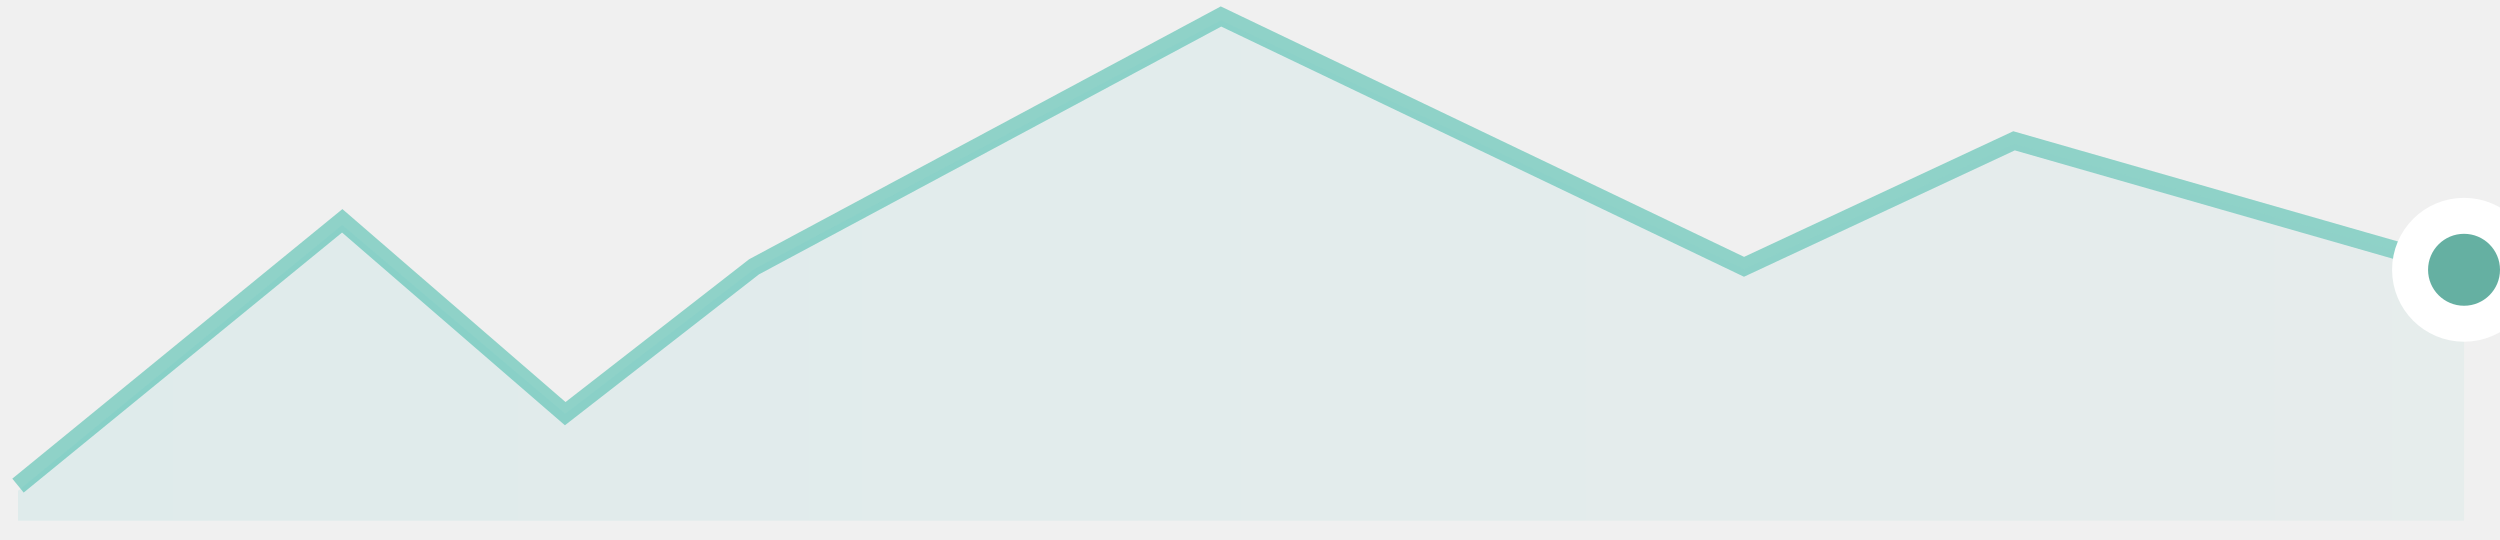
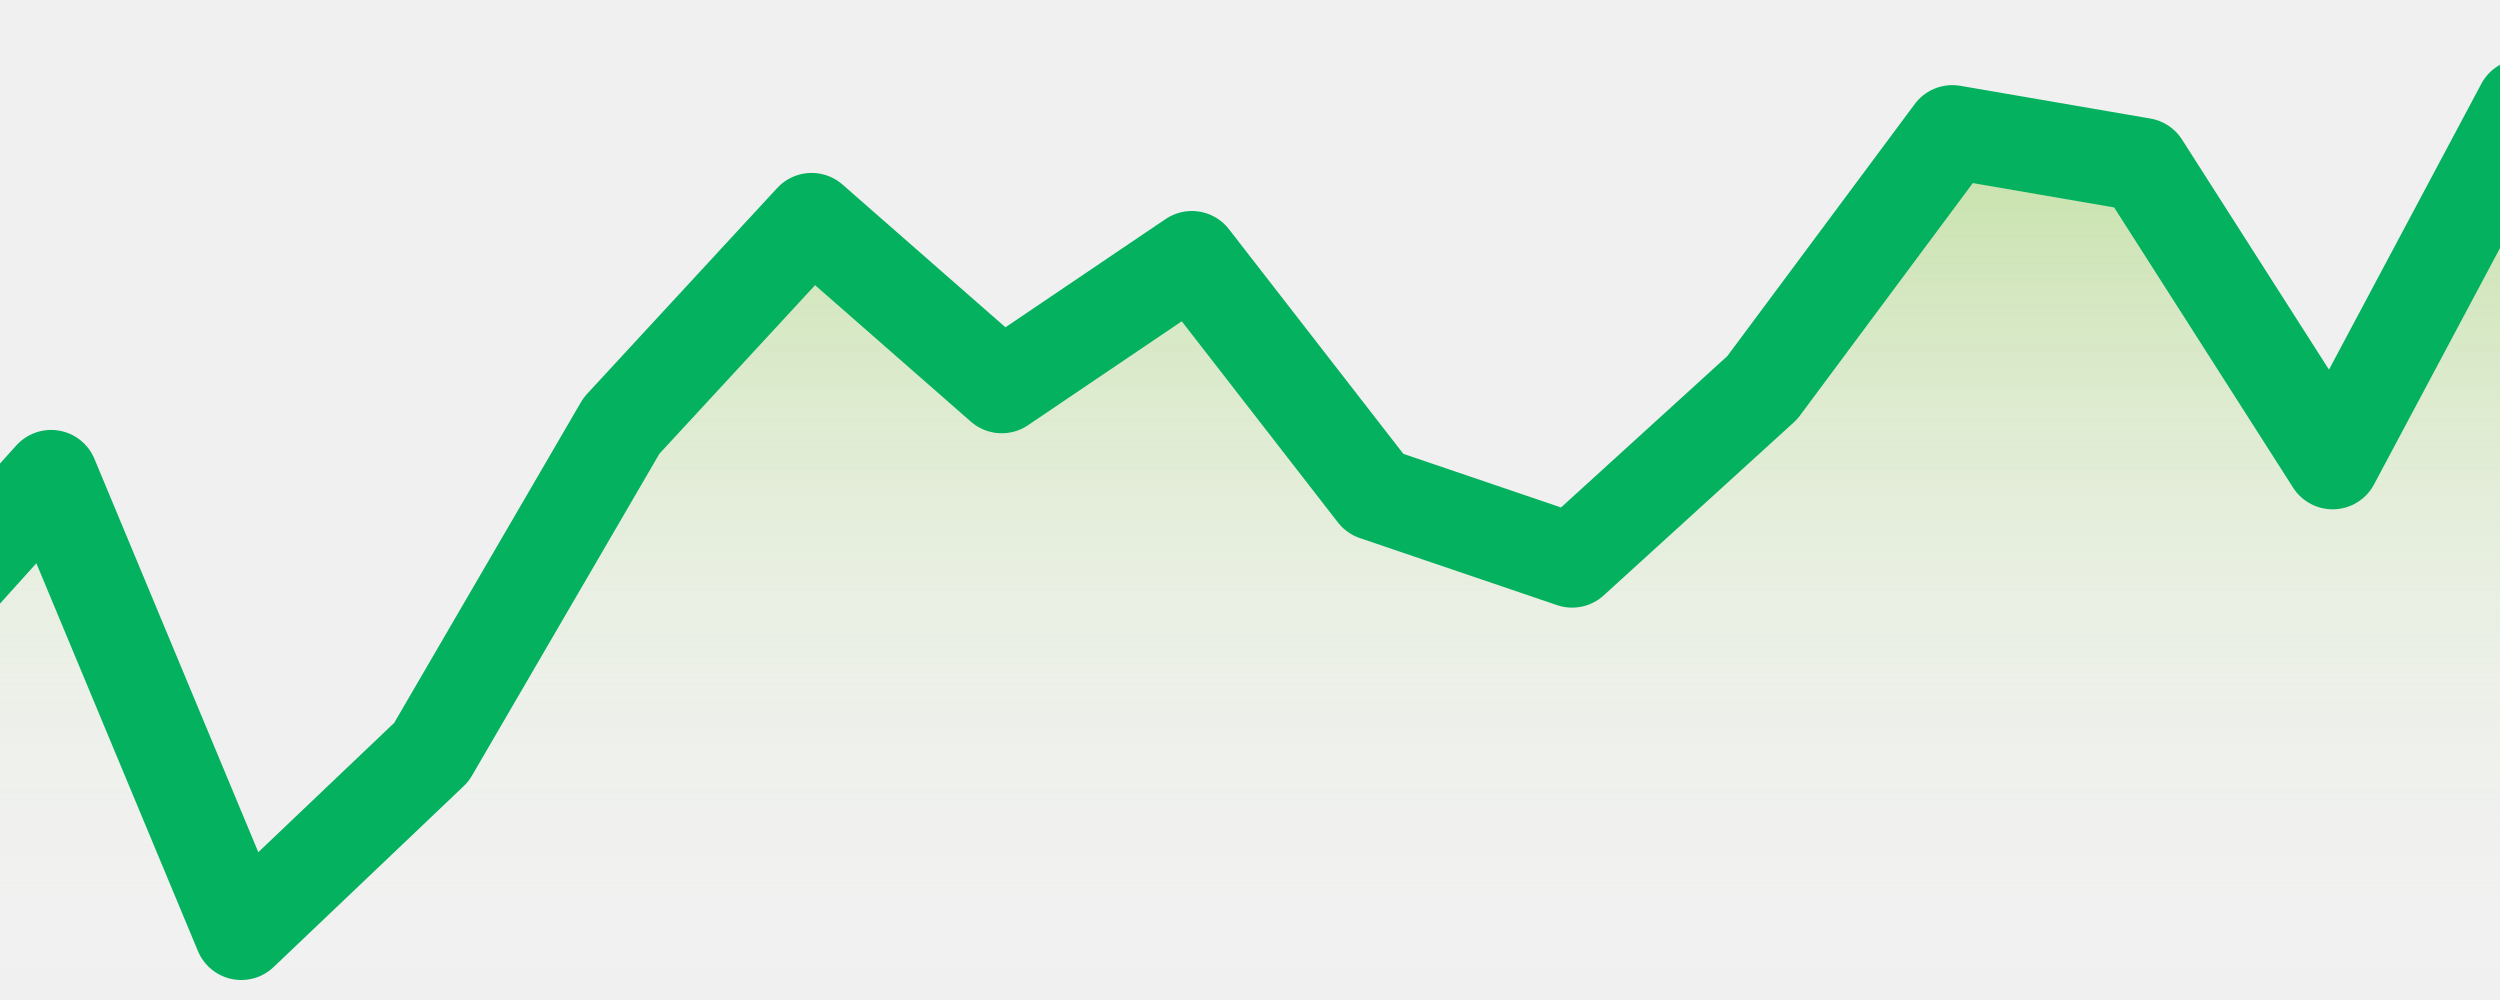
- <svg xmlns="http://www.w3.org/2000/svg" viewBox="0 0 139 30" fill="none">
-   <path d="M1 27L19.028 12.278L31.426 23L41.925 14.835L67.887 0.917L96.968 14.835L111.98 7.829L137 15" stroke="#8FD2C8" />
-   <path opacity="0.1" fill-rule="evenodd" clip-rule="evenodd" d="M1 27.288L19.028 12.505L31.426 23L41.925 14.964L67.887 1.126L96.968 14.964L111.98 7.998L137 15V28.953H1V27.288Z" fill="url(#paint1_linear)" />
-   <rect x="134" y="12" width="6" height="6" rx="3" fill="#65B0A2" stroke="white" stroke-width="2" />
+ <svg xmlns="http://www.w3.org/2000/svg" width="40" height="16" viewBox="0 0 40 16" fill="none">
+   <g clip-path="url(#clip0)">
+     <path fill-rule="evenodd" clip-rule="evenodd" d="M-11.35 4.944L-8.308 8.322L-5.266 9.727L-2.224 11.007L0.818 7.629L3.86 14.93L6.902 12.035L9.944 6.811L12.986 3.517L16.028 6.182L19.07 4.126L22.112 7.944L25.154 8.972L28.804 5.594L31.238 1.766L34.28 2.028L37.322 7.399L40.972 1V16H-15V9.979L-11.35 4.944Z" fill="url(#paint0_linear)" />
+     <path d="M-14.392 9.371L-11.35 4.944L-8.308 8.322L-5.266 9.811L-2.224 11.007L0.818 7.629L3.86 14.93L6.902 12.035L9.944 6.811L12.986 3.517L16.028 6.182L19.07 4.126L21.999 7.899L25.154 8.972L28.196 6.203L31.238 2.112L34.28 2.636L37.322 7.399L40.364 1.692" stroke="#03B15E" stroke-width="1.5" stroke-linecap="round" stroke-linejoin="round" />
+   </g>
  <defs>
-     <linearGradient id="paint0_linear" x1="137" y1="0.917" x2="1" y2="0.917" gradientUnits="userSpaceOnUse">
-       <stop stop-color="#8FD2C8" />
-       <stop offset="1" stop-color="#48C1C6" />
+     <linearGradient id="paint0_linear" x1="-26.661" y1="-5.25" x2="-26.661" y2="16" gradientUnits="userSpaceOnUse">
+       <stop stop-color="#82C43C" />
+       <stop offset="1" stop-color="white" stop-opacity="0.01" />
    </linearGradient>
-     <linearGradient id="paint1_linear" x1="137" y1="1.126" x2="1" y2="1.126" gradientUnits="userSpaceOnUse">
-       <stop stop-color="#8FD2C8" />
-       <stop offset="1" stop-color="#48C1C6" />
-     </linearGradient>
+     <clipPath id="clip0">
+       <rect width="40" height="16" fill="white" />
+     </clipPath>
  </defs>
</svg>
